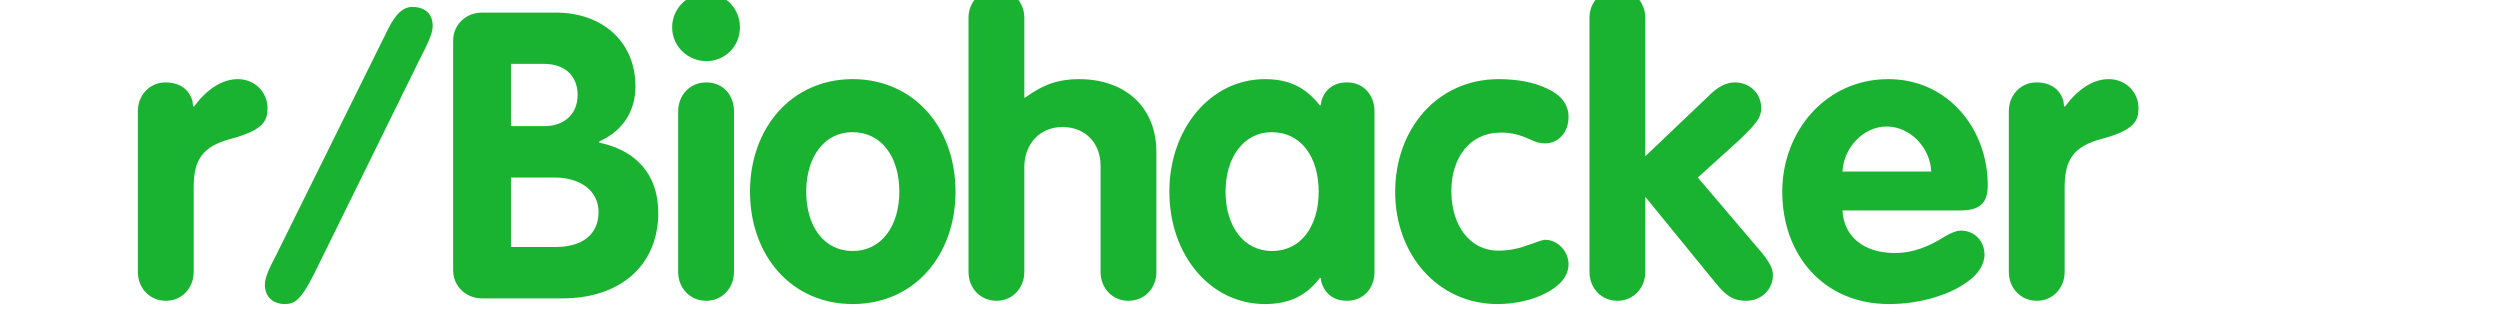
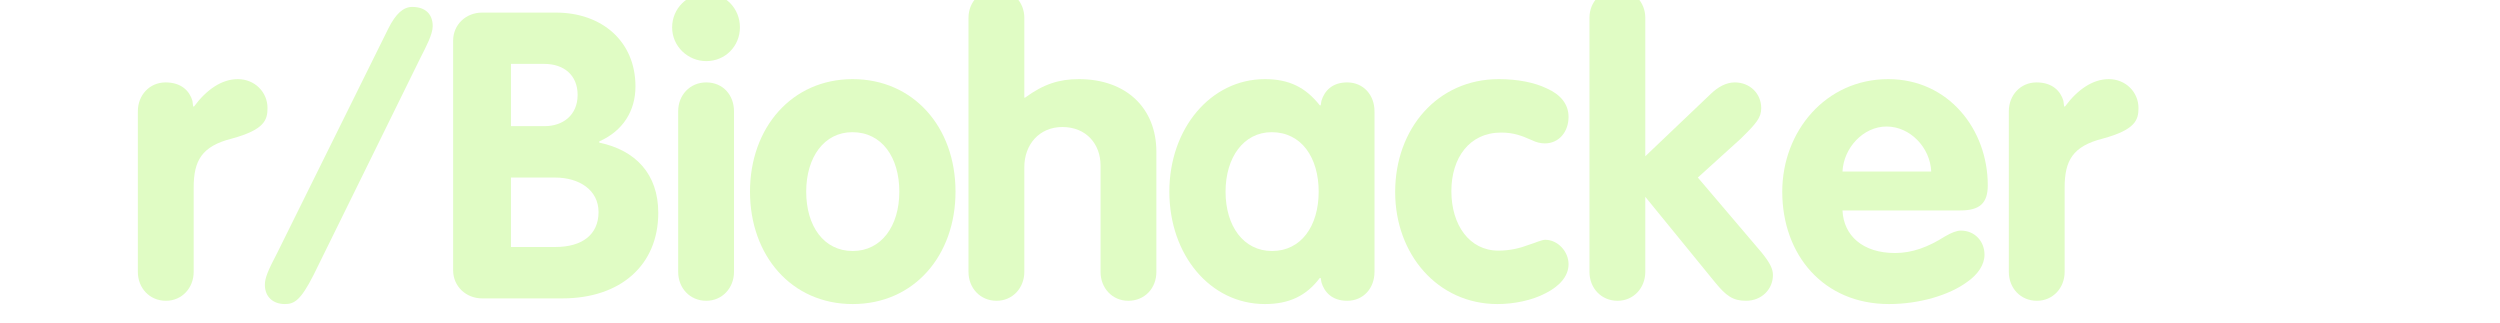
<svg xmlns="http://www.w3.org/2000/svg" width="310" height="40" viewBox="0 0 310 40" fill="none">
-   <g fill="#1AB331" fill-opacity="1">
+   <g fill="#e0fcc4" fill-opacity="1">
    <path d="M5.578 37.297C7.562 37.297 9.016 35.703 9.016 33.719V23.266C9.016 19.922 10 18.141 13.734 17.188C17.766 16.094 18.172 14.891 18.172 13.406C18.172 11.406 16.578 9.812 14.484 9.812C12.5 9.812 10.609 11.109 9.062 13.203H8.953L8.859 12.5C8.516 11.312 7.516 10.219 5.531 10.219C3.531 10.219 2.094 11.812 2.094 13.797V33.719C2.094 35.703 3.531 37.297 5.578 37.297Z" transform="translate(15, 0)" />
    <path d="M20.328 37.703C21.484 37.703 22.281 37.25 23.875 34.109L37.156 7.125C37.812 5.844 38.656 4.25 38.656 3.25C38.656 1.703 37.703 0.859 36.109 0.859C35.016 0.859 34.078 1.703 33.172 3.5L19.391 31.328C18.188 33.609 17.844 34.516 17.844 35.312C17.844 36.844 18.891 37.703 20.328 37.703Z" transform="translate(15, 0)" />
    <path d="M22.781 37H32.734C39.953 37 44.625 32.875 44.625 26.391C44.625 21.562 41.797 18.625 37.312 17.688V17.531C40.25 16.234 41.797 13.75 41.797 10.719C41.797 5.094 37.609 1.562 31.938 1.562H22.781C20.781 1.562 19.188 3.047 19.188 5.047V33.516C19.188 35.5 20.781 37 22.781 37ZM26.359 15.641V7.922H30.484C32.938 7.922 34.625 9.328 34.625 11.766C34.625 14.297 32.781 15.641 30.547 15.641H26.359ZM26.359 30.625V22.016H31.828C34.828 22.016 37.219 23.562 37.219 26.297C37.219 29.141 35.125 30.625 31.891 30.625H26.359Z" transform="translate(37, 0)" />
    <path d="M22.578 7.578C24.922 7.578 26.75 5.734 26.75 3.391C26.75 1.062 24.969 -0.828 22.578 -0.828C20.234 -0.828 18.344 1.062 18.344 3.391C18.344 5.781 20.328 7.578 22.578 7.578ZM22.578 37.297C24.562 37.297 26.016 35.703 26.016 33.719V13.797C26.016 11.812 24.672 10.219 22.578 10.219C20.531 10.219 19.094 11.812 19.094 13.797V33.719C19.094 35.703 20.531 37.297 22.578 37.297Z" transform="translate(65, 0)" />
    <path d="M30.734 37.703C38.359 37.703 43.484 31.672 43.484 23.766C43.484 15.688 38.203 9.812 30.734 9.812C23.172 9.812 18 15.844 18 23.766C18 31.672 23.125 37.703 30.734 37.703ZM30.734 31.125C27.156 31.125 24.969 28.047 24.969 23.766C24.969 19.484 27.203 16.391 30.688 16.391C34.375 16.391 36.516 19.531 36.516 23.766C36.516 28.047 34.281 31.125 30.734 31.125Z" transform="translate(75, 0)" />
    <path d="M22.578 37.297C24.562 37.297 26.016 35.703 26.016 33.719V20.719C26.016 17.938 27.859 15.75 30.734 15.75C33.719 15.75 35.469 17.891 35.469 20.516V33.719C35.469 35.703 36.906 37.297 38.906 37.297C40.938 37.297 42.391 35.75 42.391 33.719V18.828C42.391 13.406 38.656 9.812 32.781 9.812C30.344 9.812 28.406 10.422 26.109 12.109H26.016V2.203C26.016 0.266 24.562 -1.328 22.578 -1.328C20.531 -1.328 19.094 0.266 19.094 2.203V33.719C19.094 35.703 20.531 37.297 22.578 37.297Z" transform="translate(101, 0)" />
    <path d="M29.844 37.703C32.828 37.703 34.969 36.703 36.656 34.469H36.766L36.859 35.016C37.219 36.203 38.156 37.297 40.047 37.297C42.094 37.297 43.438 35.703 43.438 33.719V13.797C43.438 11.812 42.094 10.219 40.047 10.219C38.156 10.219 37.219 11.312 36.859 12.5L36.766 13.062H36.656C34.875 10.812 32.828 9.812 29.844 9.812C23.125 9.812 18 15.938 18 23.766C18 31.625 23.078 37.703 29.844 37.703ZM30.734 31.125C27.203 31.125 24.969 28.047 24.969 23.766C24.969 19.531 27.203 16.391 30.688 16.391C34.375 16.391 36.516 19.531 36.516 23.766C36.516 28.047 34.328 31.125 30.734 31.125Z" transform="translate(127, 0)" />
    <path d="M30.688 37.703C32.734 37.703 34.969 37.25 36.656 36.359C38.359 35.5 39.5 34.266 39.5 32.766C39.5 31.172 38.156 29.734 36.609 29.734C36.172 29.734 35.469 30.078 34.516 30.375C33.578 30.734 32.328 31.078 30.797 31.078C27.203 31.078 24.969 27.891 24.969 23.703C24.969 19.578 27.203 16.438 31.141 16.438C32.734 16.438 33.719 16.844 34.969 17.391C35.469 17.641 36.016 17.781 36.562 17.781C38.312 17.781 39.5 16.344 39.5 14.5C39.5 12.906 38.5 11.719 36.812 10.969C35.266 10.219 33.172 9.812 30.844 9.812C23.266 9.812 18 15.938 18 23.812C18 31.531 23.266 37.703 30.688 37.703Z" transform="translate(155, 0)" />
    <path d="M22.578 37.297C24.562 37.297 26.016 35.703 26.016 33.719V24.406L34.672 35.016C36.016 36.656 36.859 37.297 38.5 37.297C40.453 37.297 41.844 35.859 41.844 34.109C41.844 33.359 41.5 32.625 40.453 31.328L32.531 22.016L37.812 17.234C39.797 15.297 40.391 14.594 40.391 13.406C40.391 11.609 39 10.219 37.109 10.219C36.016 10.219 35.016 10.812 34.172 11.609L26.016 19.375V2.203C26.016 0.266 24.562 -1.328 22.578 -1.328C20.531 -1.328 19.094 0.266 19.094 2.203V33.719C19.094 35.703 20.531 37.297 22.578 37.297Z" transform="translate(178, 0)" />
    <path d="M31.234 37.703C34.969 37.703 38.703 36.609 40.938 34.953C42.281 34.016 43.078 32.812 43.078 31.578C43.078 29.938 41.891 28.594 40.141 28.594C39.656 28.594 39 28.828 38.156 29.328C36.109 30.625 34.125 31.375 31.984 31.375C28 31.375 25.609 29.234 25.469 26.094H40.094C42.484 26.094 43.484 25.203 43.484 22.969C43.484 16.047 38.609 9.812 31.141 9.812C23.375 9.812 18 16.297 18 23.766C18 31.625 23.125 37.703 31.234 37.703ZM25.469 21.266C25.609 18.328 28.047 15.688 30.938 15.688C33.875 15.688 36.359 18.328 36.469 21.266H25.469Z" transform="translate(203, 0)" />
    <path d="M22.578 37.297C24.562 37.297 26.016 35.703 26.016 33.719V23.266C26.016 19.922 27 18.141 30.734 17.188C34.766 16.094 35.172 14.891 35.172 13.406C35.172 11.406 33.578 9.812 31.484 9.812C29.5 9.812 27.609 11.109 26.062 13.203H25.953L25.859 12.5C25.516 11.312 24.516 10.219 22.531 10.219C20.531 10.219 19.094 11.812 19.094 13.797V33.719C19.094 35.703 20.531 37.297 22.578 37.297Z" transform="translate(230, 0)" />
  </g>
</svg>
